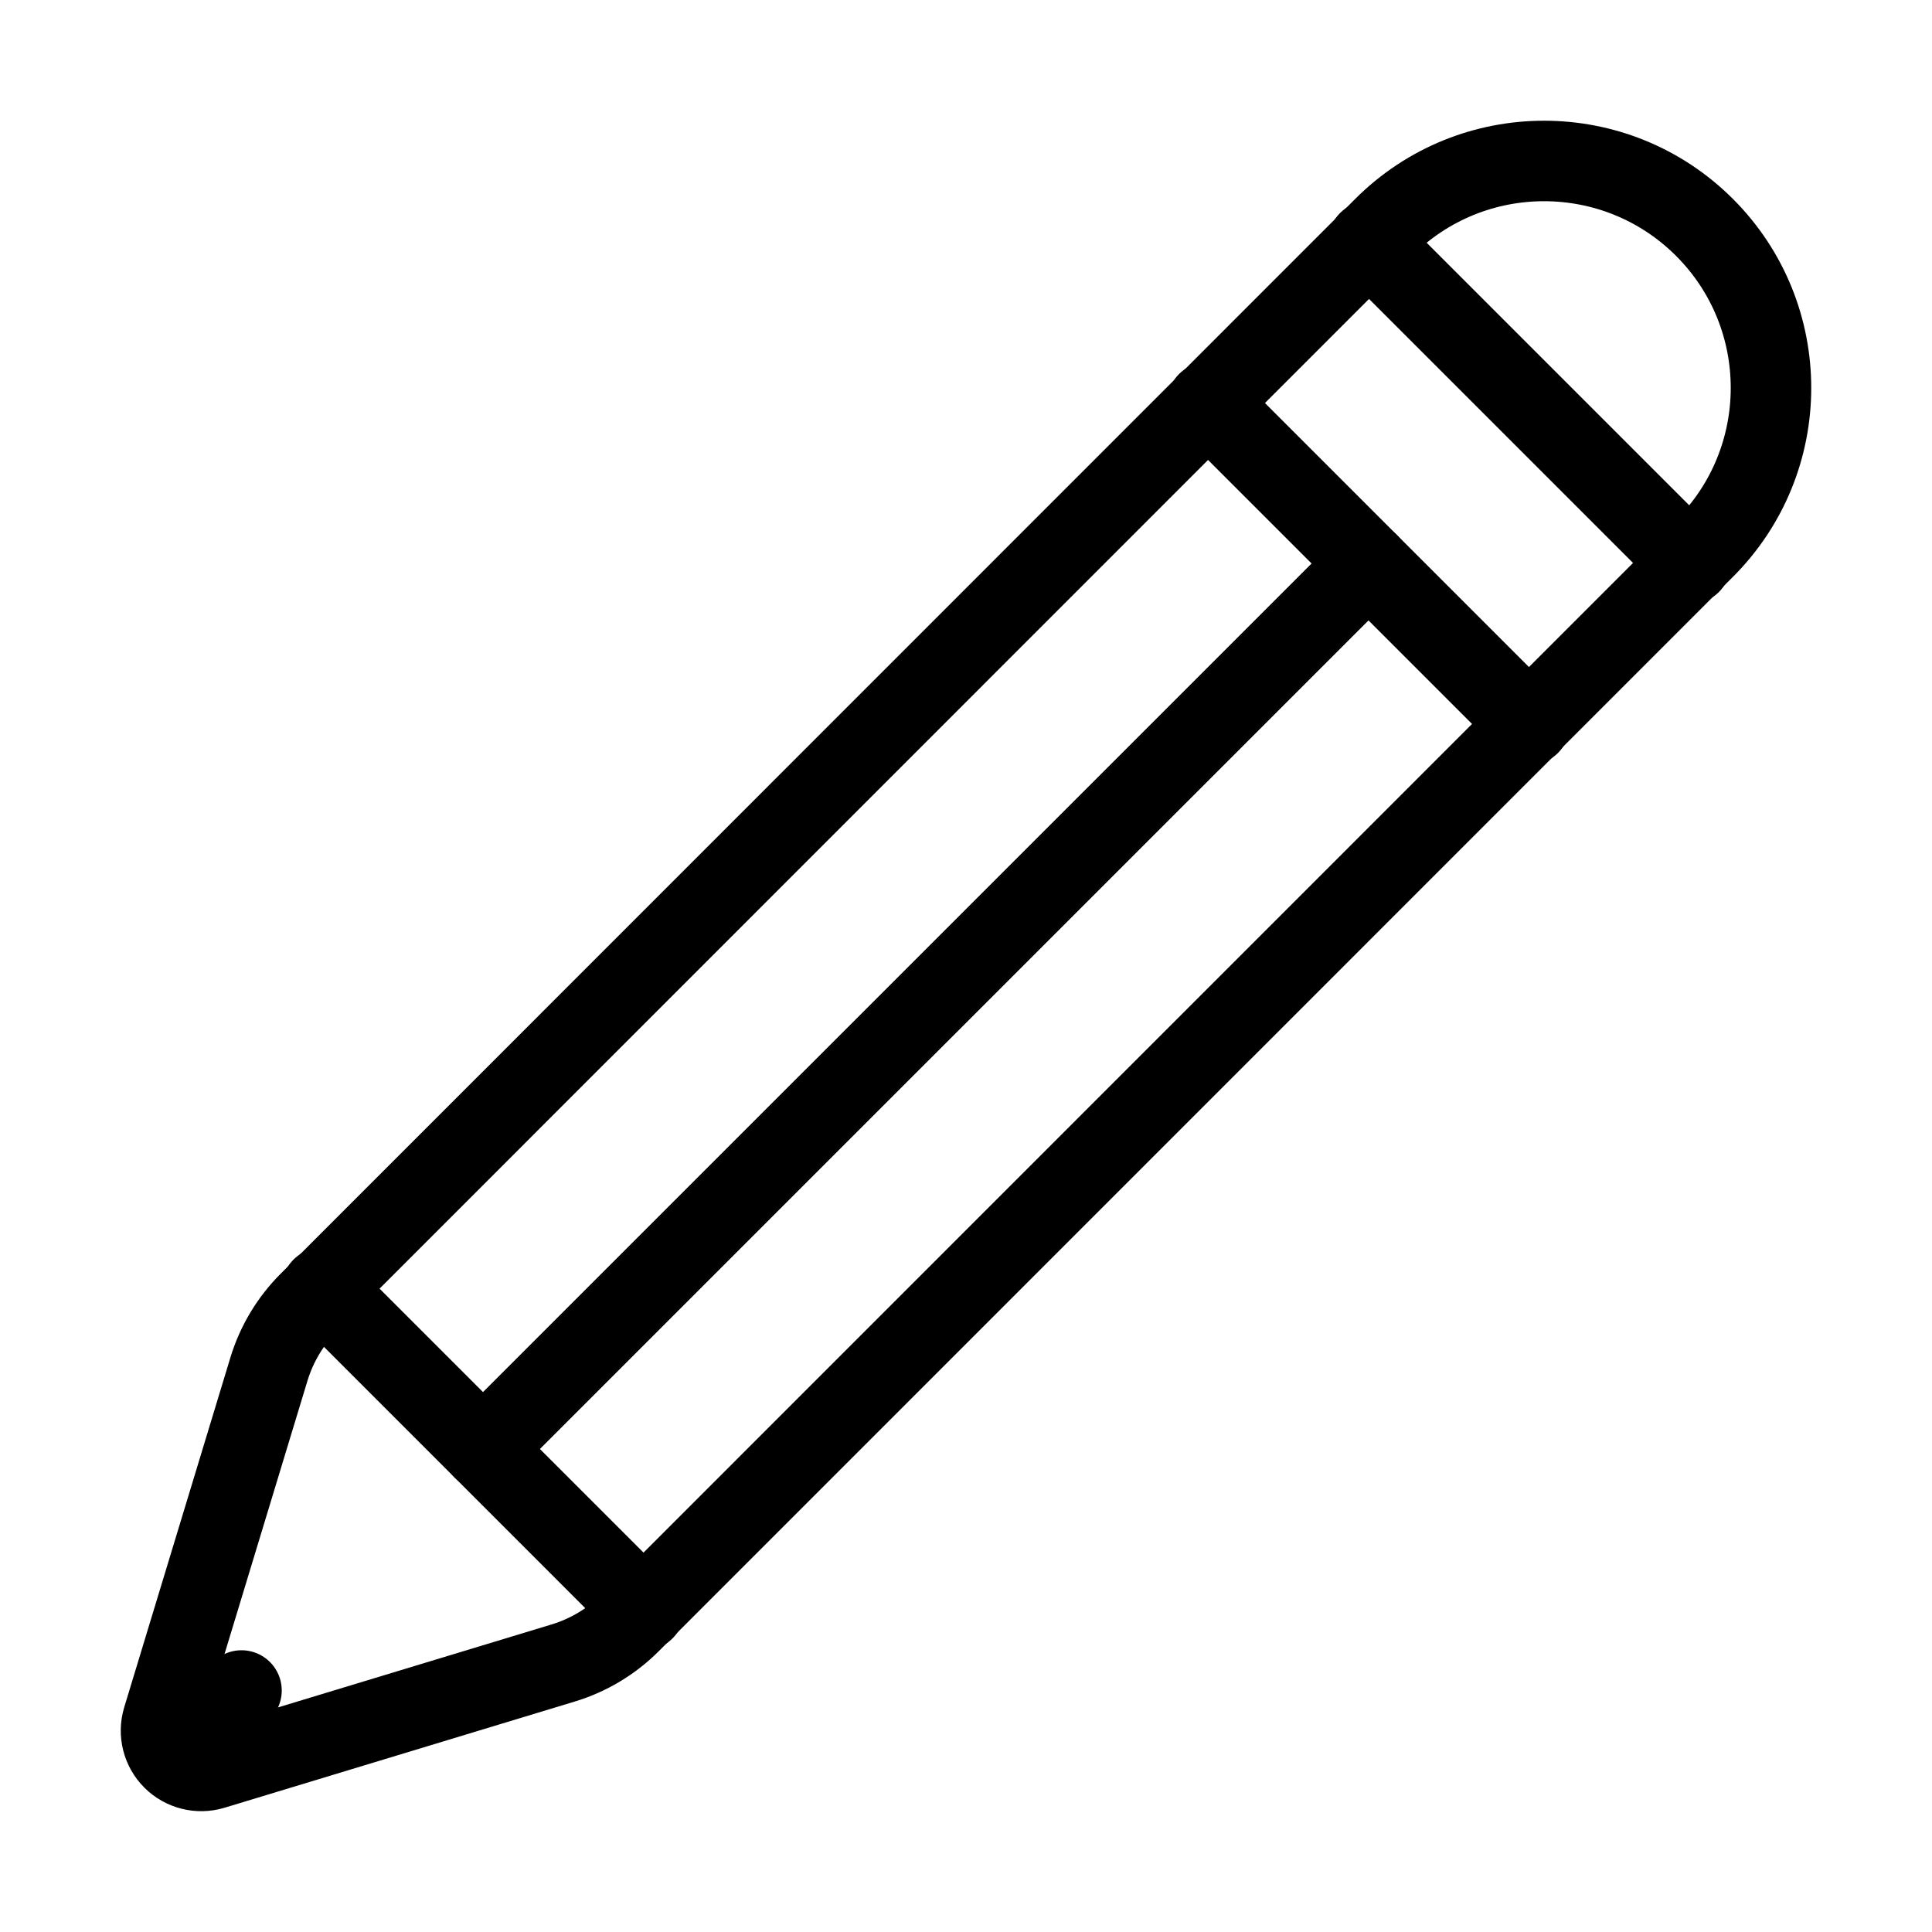
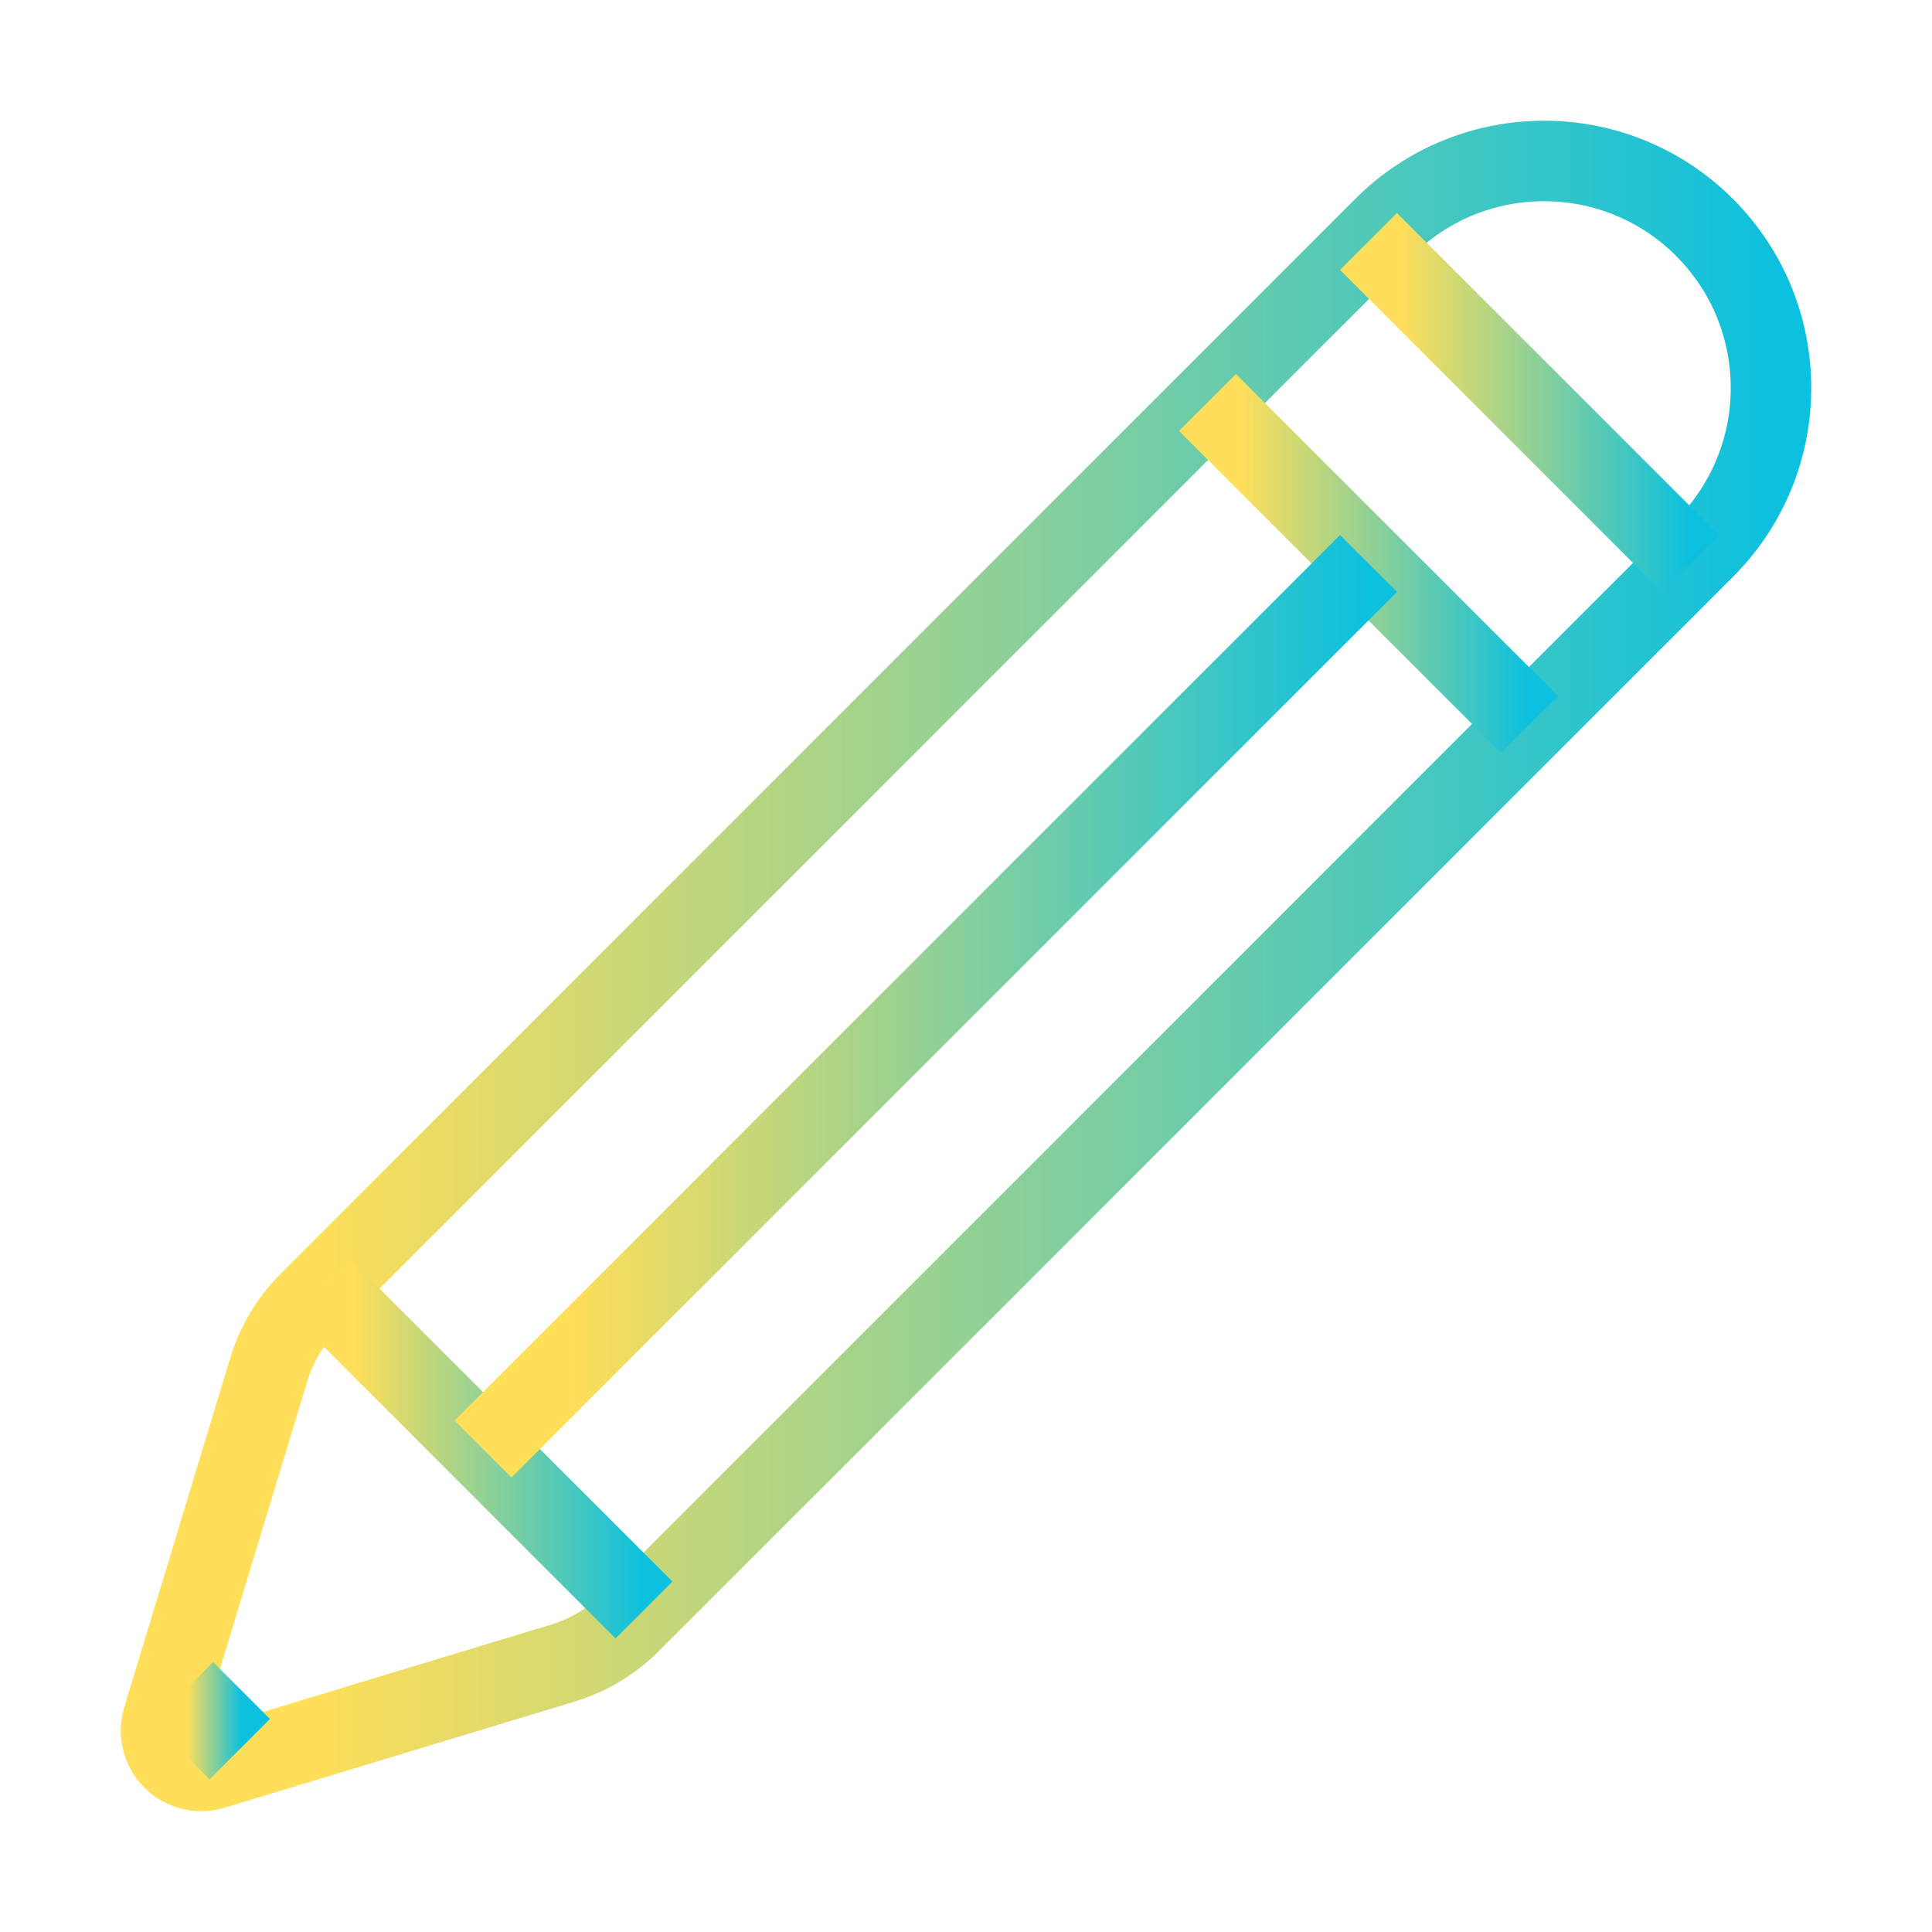
- <svg xmlns="http://www.w3.org/2000/svg" viewBox="0 0 24 24" fill="none" stroke="currentColor" stroke-width="1" stroke-linecap="round" stroke-linejoin="round">
+ <svg xmlns="http://www.w3.org/2000/svg" viewBox="0 0 24 24" fill="none" stroke="url(#myGradient)" stroke-width="1">
+   <defs>
+     <linearGradient id="myGradient" x1="10%" y1="50%" x2="100%" y2="50%">
+       <stop offset="0%" stop-color="#FFDE59" />
+       <stop offset="100%" stop-color="#0CC0DF" />
+     </linearGradient>
+   </defs>
  <path d="M 21.174 6.812 a 1 1 0 0 0 -3.986 -3.987 L 3.842 16.174 a 2 2 0 0 0 -0.5 0.83 l -1.321 4.352 a 0.5 0.5 0 0 0 0.623 0.622 l 4.353 -1.32 a 2 2 0 0 0 0.83 -0.497 z " />
  <path d="M 15 5 L 19 9" />
  <path d=" M 4 16 L 8 20" />
  <path d=" M 6 18 L 17 7" />
  <path d="M 17 3 L 21 7" />
-   <path d="M 3 21 L 2.25 21.75" fill="black" />
+   <path d="M 3 21 L 2.25 21.75" />
</svg>
